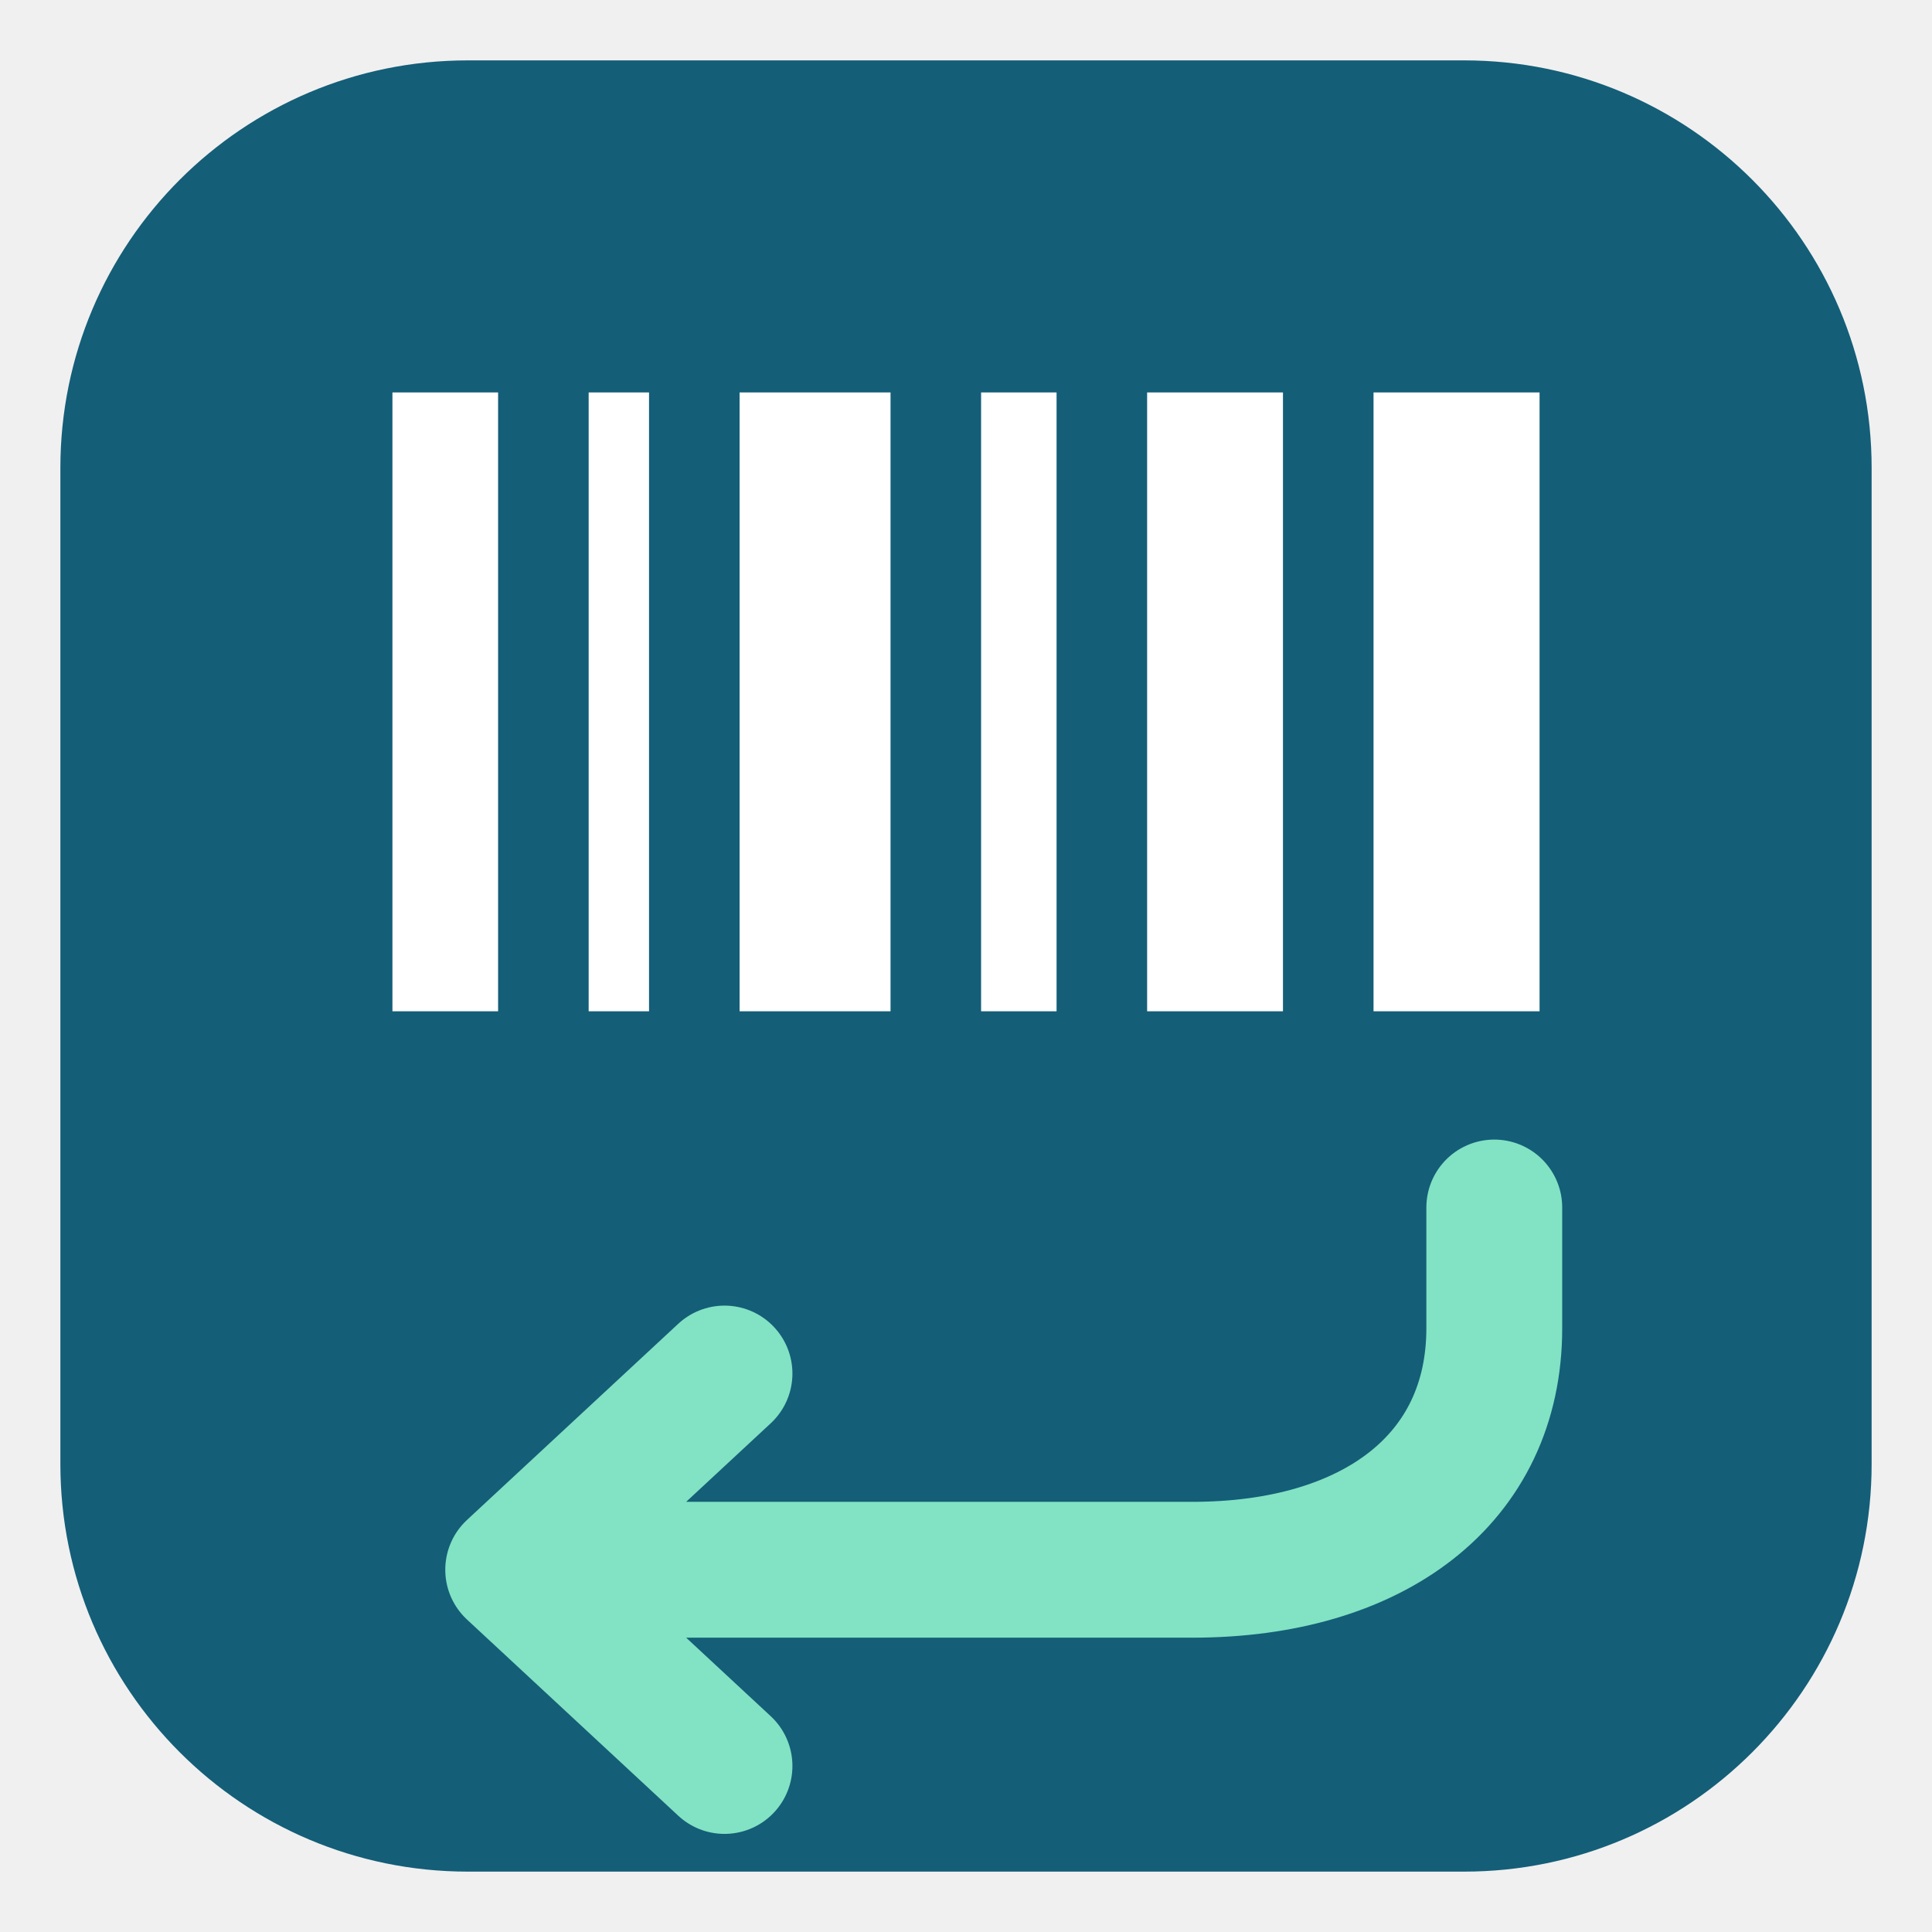
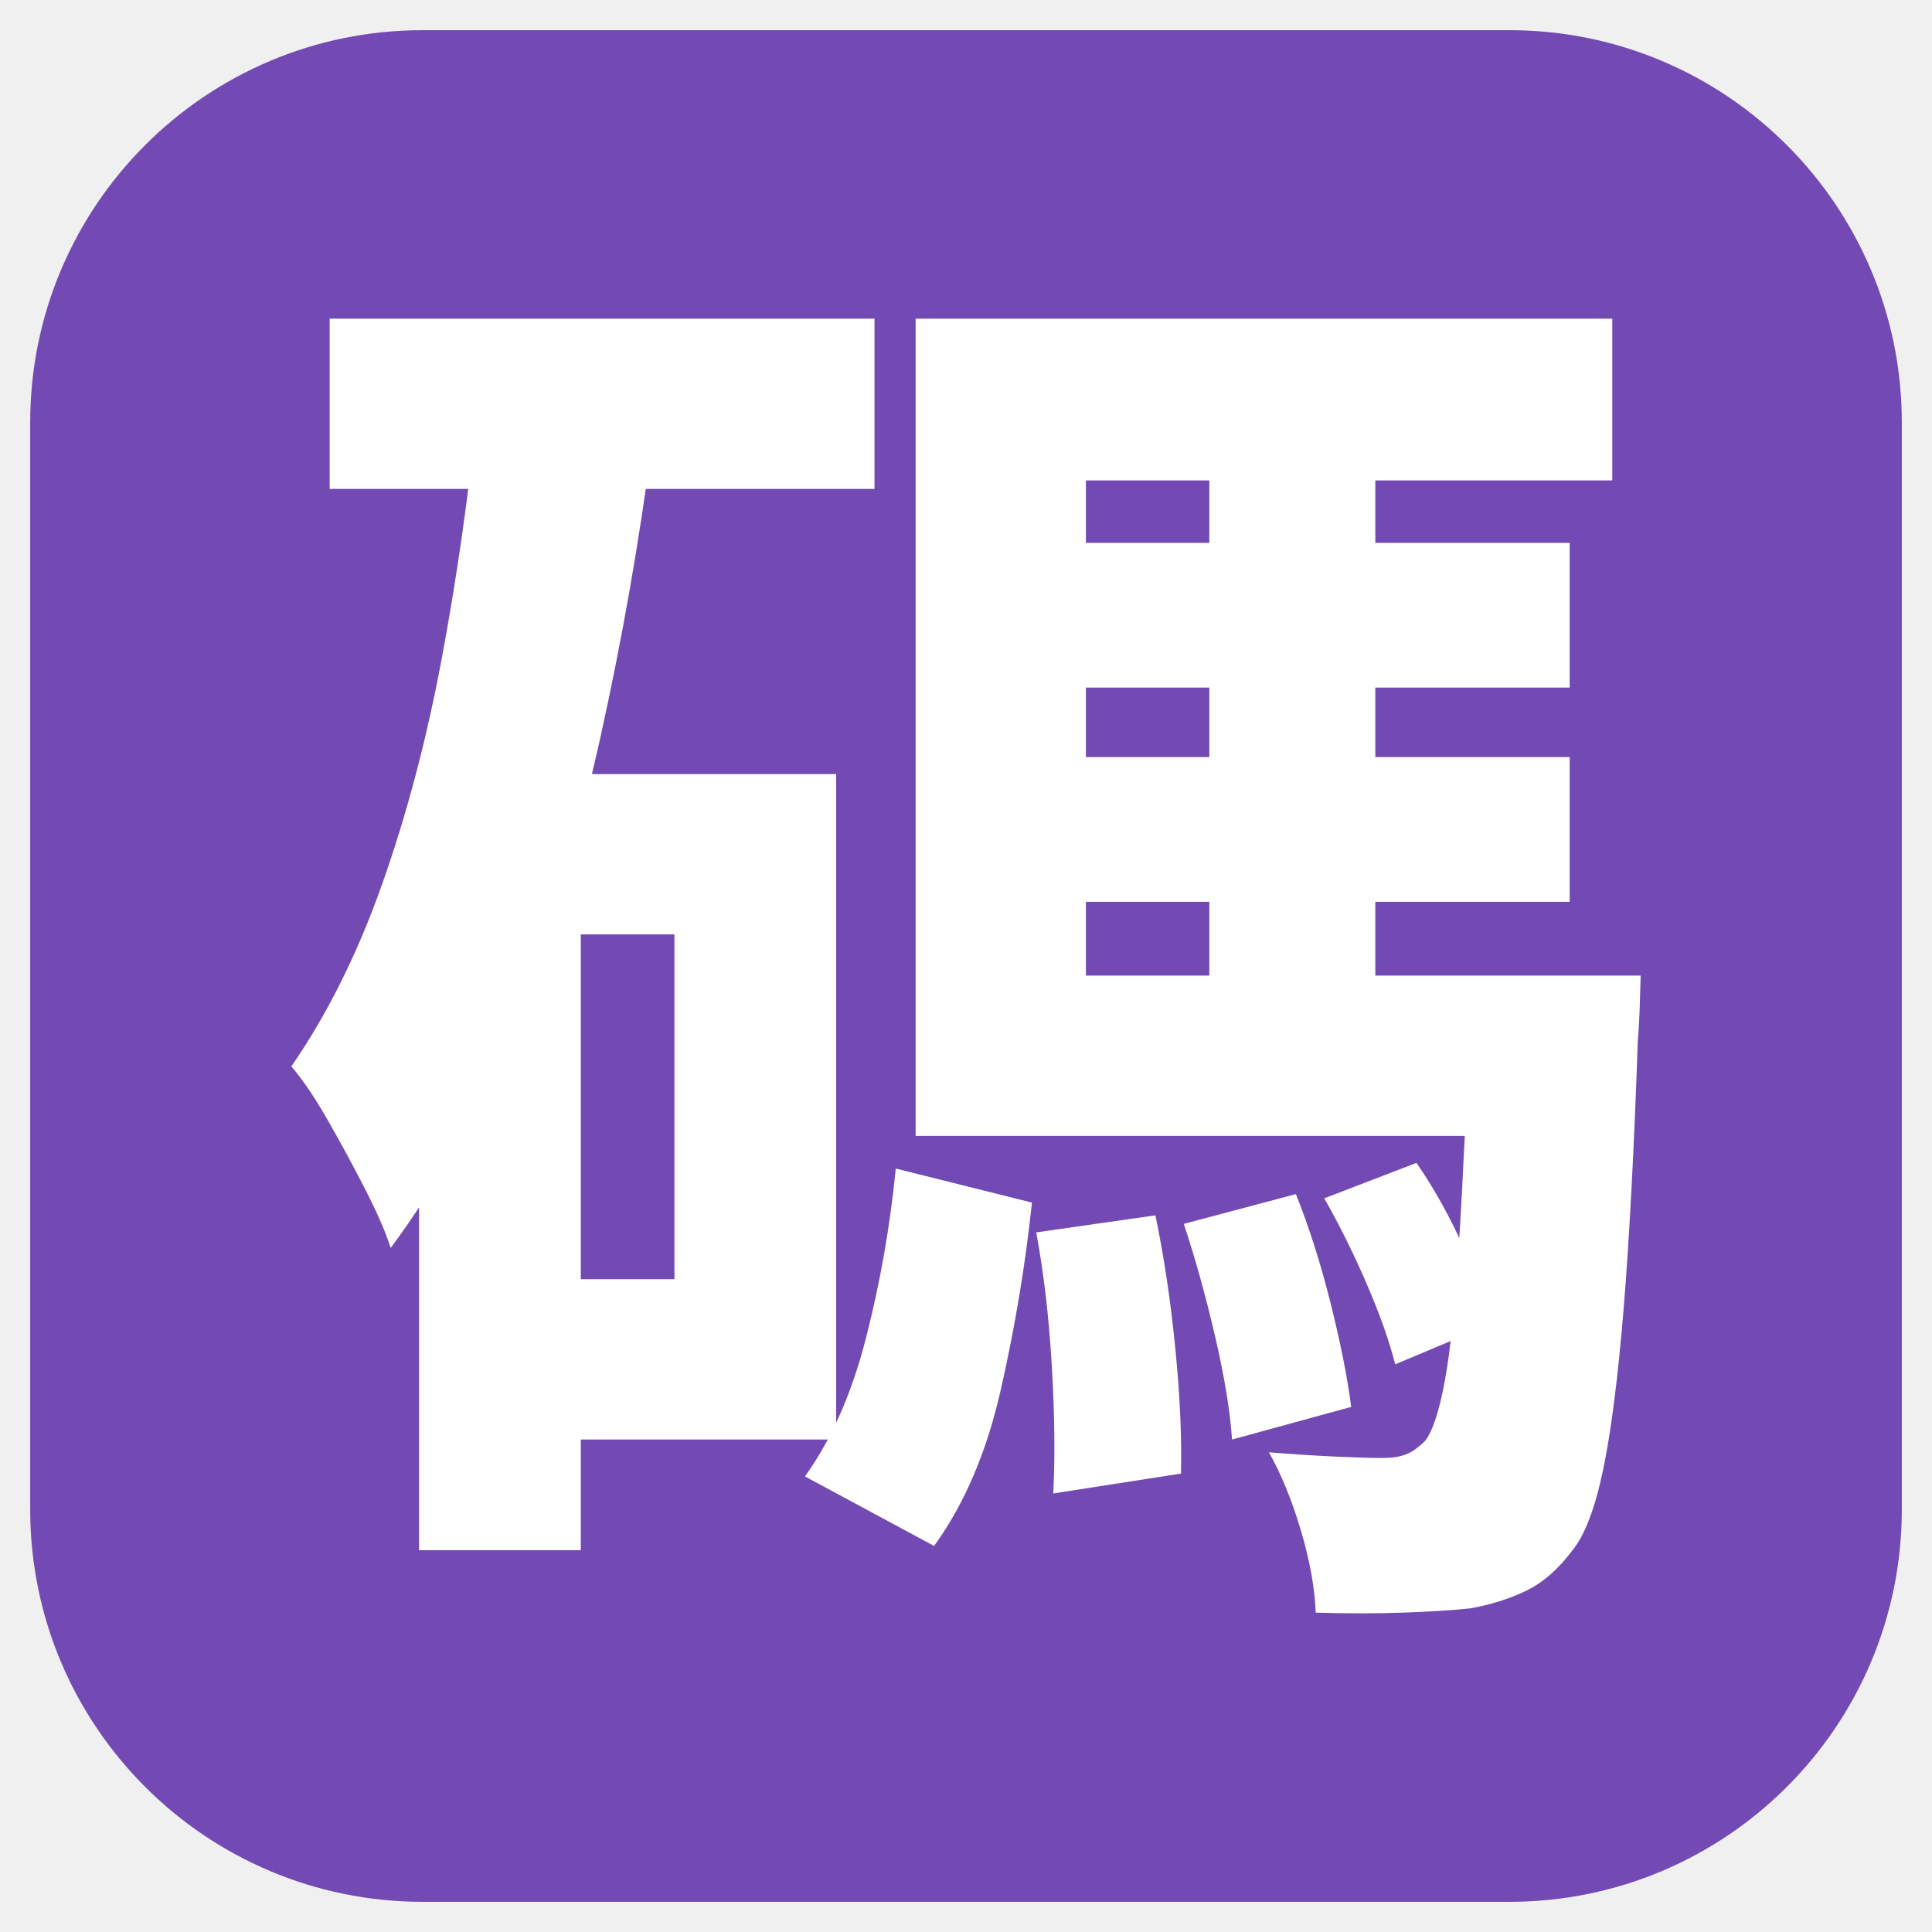
- <svg xmlns="http://www.w3.org/2000/svg" viewBox="0 0 128 128">
-   <rect x="4" y="4" width="120" height="120" rx="27" fill="#145e78" />
-   <path fill="#fff" d="M26 26h7v41h-7zm13 0h4v41h-4zm10 0h10v41H49zm16 0h5v41h-5zm11 0h9v41h-9zm15 0h11v41H91z" />
-   <path d="M99 80v8c0 10-8 16-20 16H35m13-13-14 13 14 13" fill="none" stroke="#81e3c3" stroke-width="9" stroke-linecap="round" stroke-linejoin="round" />
+ <svg xmlns="http://www.w3.org/2000/svg" width="128" height="128" viewBox="0 0 128 128">
+   <rect x="2" y="2" width="124" height="124" rx="26" fill="#7349B3" />
+   <path fill="#fff" d="M21.841 21.113H57.937V32.393H21.841ZM33.121 51.287H55.399V95.373H33.121V84.751H44.683V61.909H33.121ZM31.617 27.129 43.273 28.821Q41.957 39.067 39.748 48.984Q37.539 58.901 34.155 67.502Q30.771 76.103 25.883 82.683Q25.413 81.179 24.238 78.876Q23.063 76.573 21.747 74.27Q20.431 71.967 19.303 70.651Q22.875 65.481 25.319 58.572Q27.763 51.663 29.267 43.626Q30.771 35.589 31.617 27.129ZM27.763 51.287H38.479V102.705H27.763ZM66.491 35.965H103.997V45.553H66.491ZM66.491 50.159H103.997V59.747H66.491ZM60.663 64.635H101.083V75.257H60.663ZM80.121 26.941H91.119V68.77H80.121ZM68.653 81.649 76.549 80.52Q77.395 84.562 77.865 89.31Q78.335 94.057 78.241 97.629L69.781 98.945Q69.969 95.373 69.687 90.532Q69.405 85.691 68.653 81.649ZM78.429 81.085 85.855 79.111Q87.171 82.401 88.158 86.349Q89.145 90.297 89.521 93.211L81.625 95.373Q81.437 92.553 80.497 88.511Q79.557 84.469 78.429 81.085ZM87.735 79.393 93.845 77.043Q95.537 79.487 96.9 82.495Q98.263 85.503 98.921 87.665L92.435 90.391Q91.871 88.135 90.555 85.079Q89.239 82.025 87.735 79.393ZM59.347 77.419 68.371 79.675Q67.713 85.879 66.303 92.083Q64.893 98.287 61.885 102.423L53.331 97.817Q55.963 94.151 57.373 88.651Q58.783 83.153 59.347 77.419ZM60.663 21.113H106.817V31.829H71.943V70.369H60.663ZM97.417 64.635H108.697Q108.697 64.635 108.65 66.28Q108.603 67.925 108.509 68.959Q108.133 79.863 107.569 86.725Q107.005 93.587 106.206 97.394Q105.407 101.201 104.185 102.705Q102.775 104.585 101.13 105.383Q99.485 106.183 97.417 106.559Q95.631 106.747 92.952 106.841Q90.273 106.935 87.171 106.841Q87.077 104.397 86.184 101.389Q85.291 98.381 84.069 96.219Q86.419 96.407 88.44 96.501Q90.461 96.595 91.589 96.595Q92.529 96.595 93.14 96.36Q93.751 96.125 94.409 95.467Q95.161 94.527 95.725 91.472Q96.289 88.417 96.665 82.354Q97.041 76.291 97.417 66.421Z" />
</svg>
